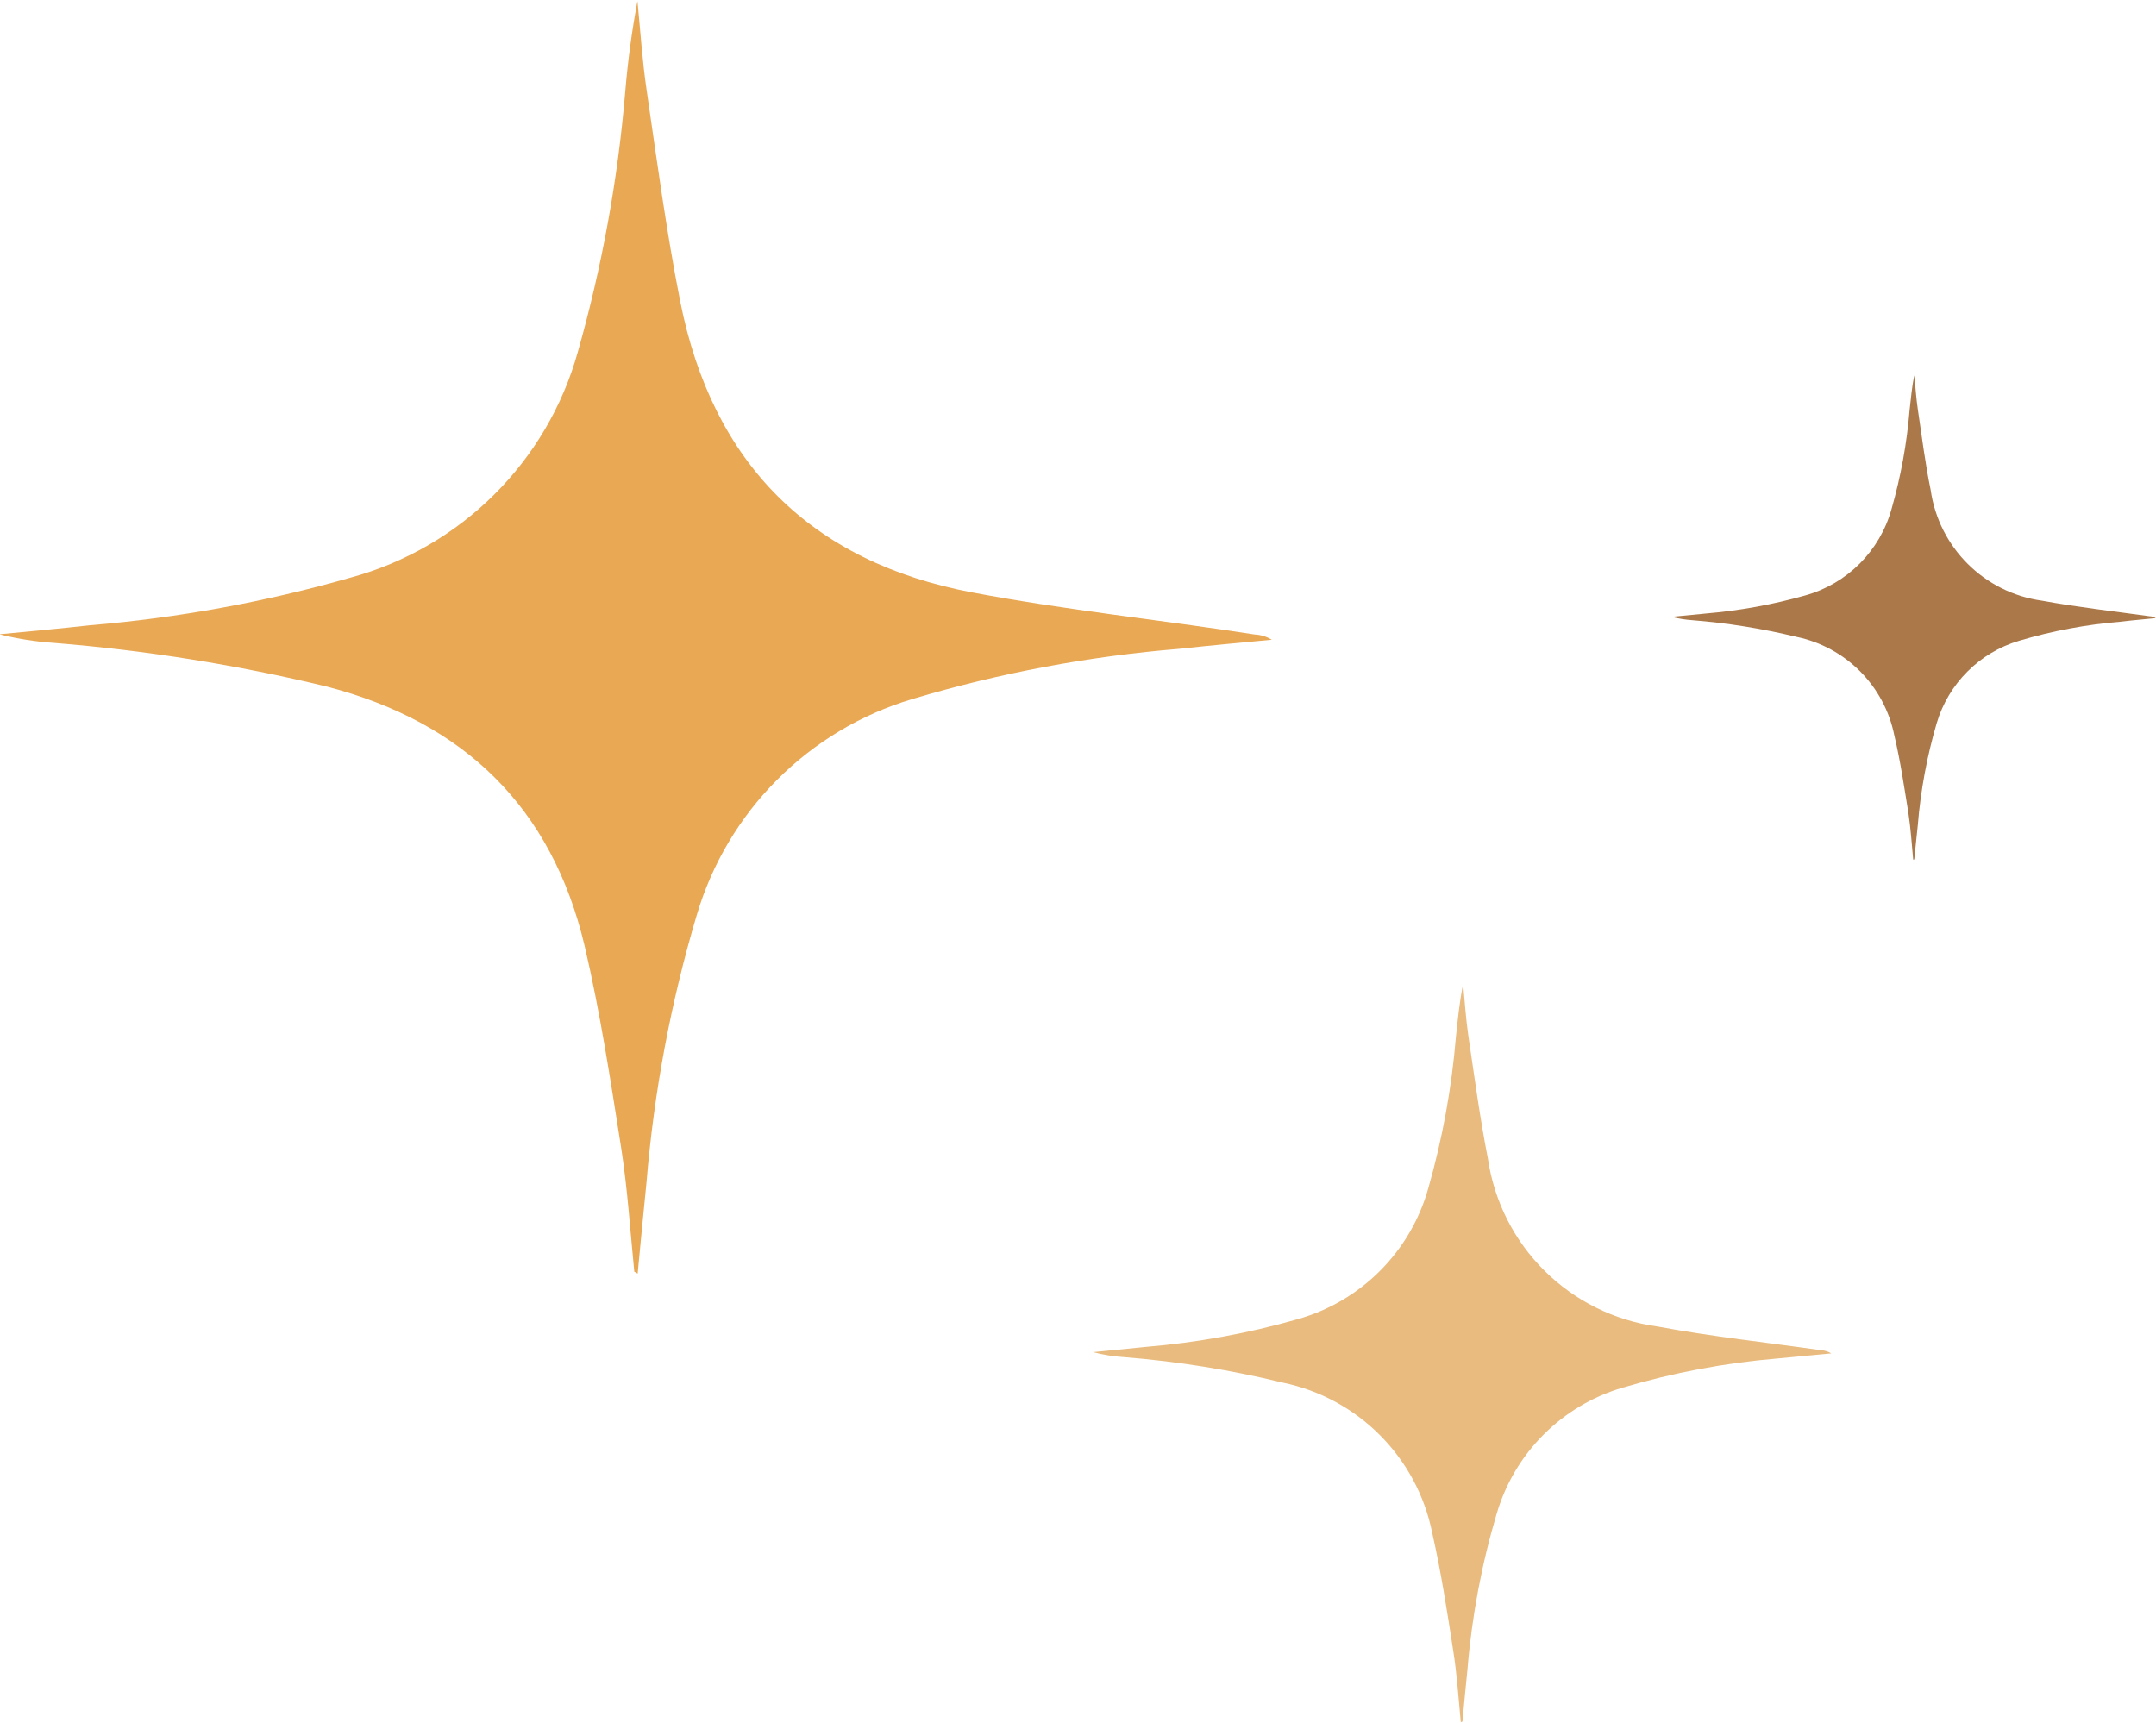
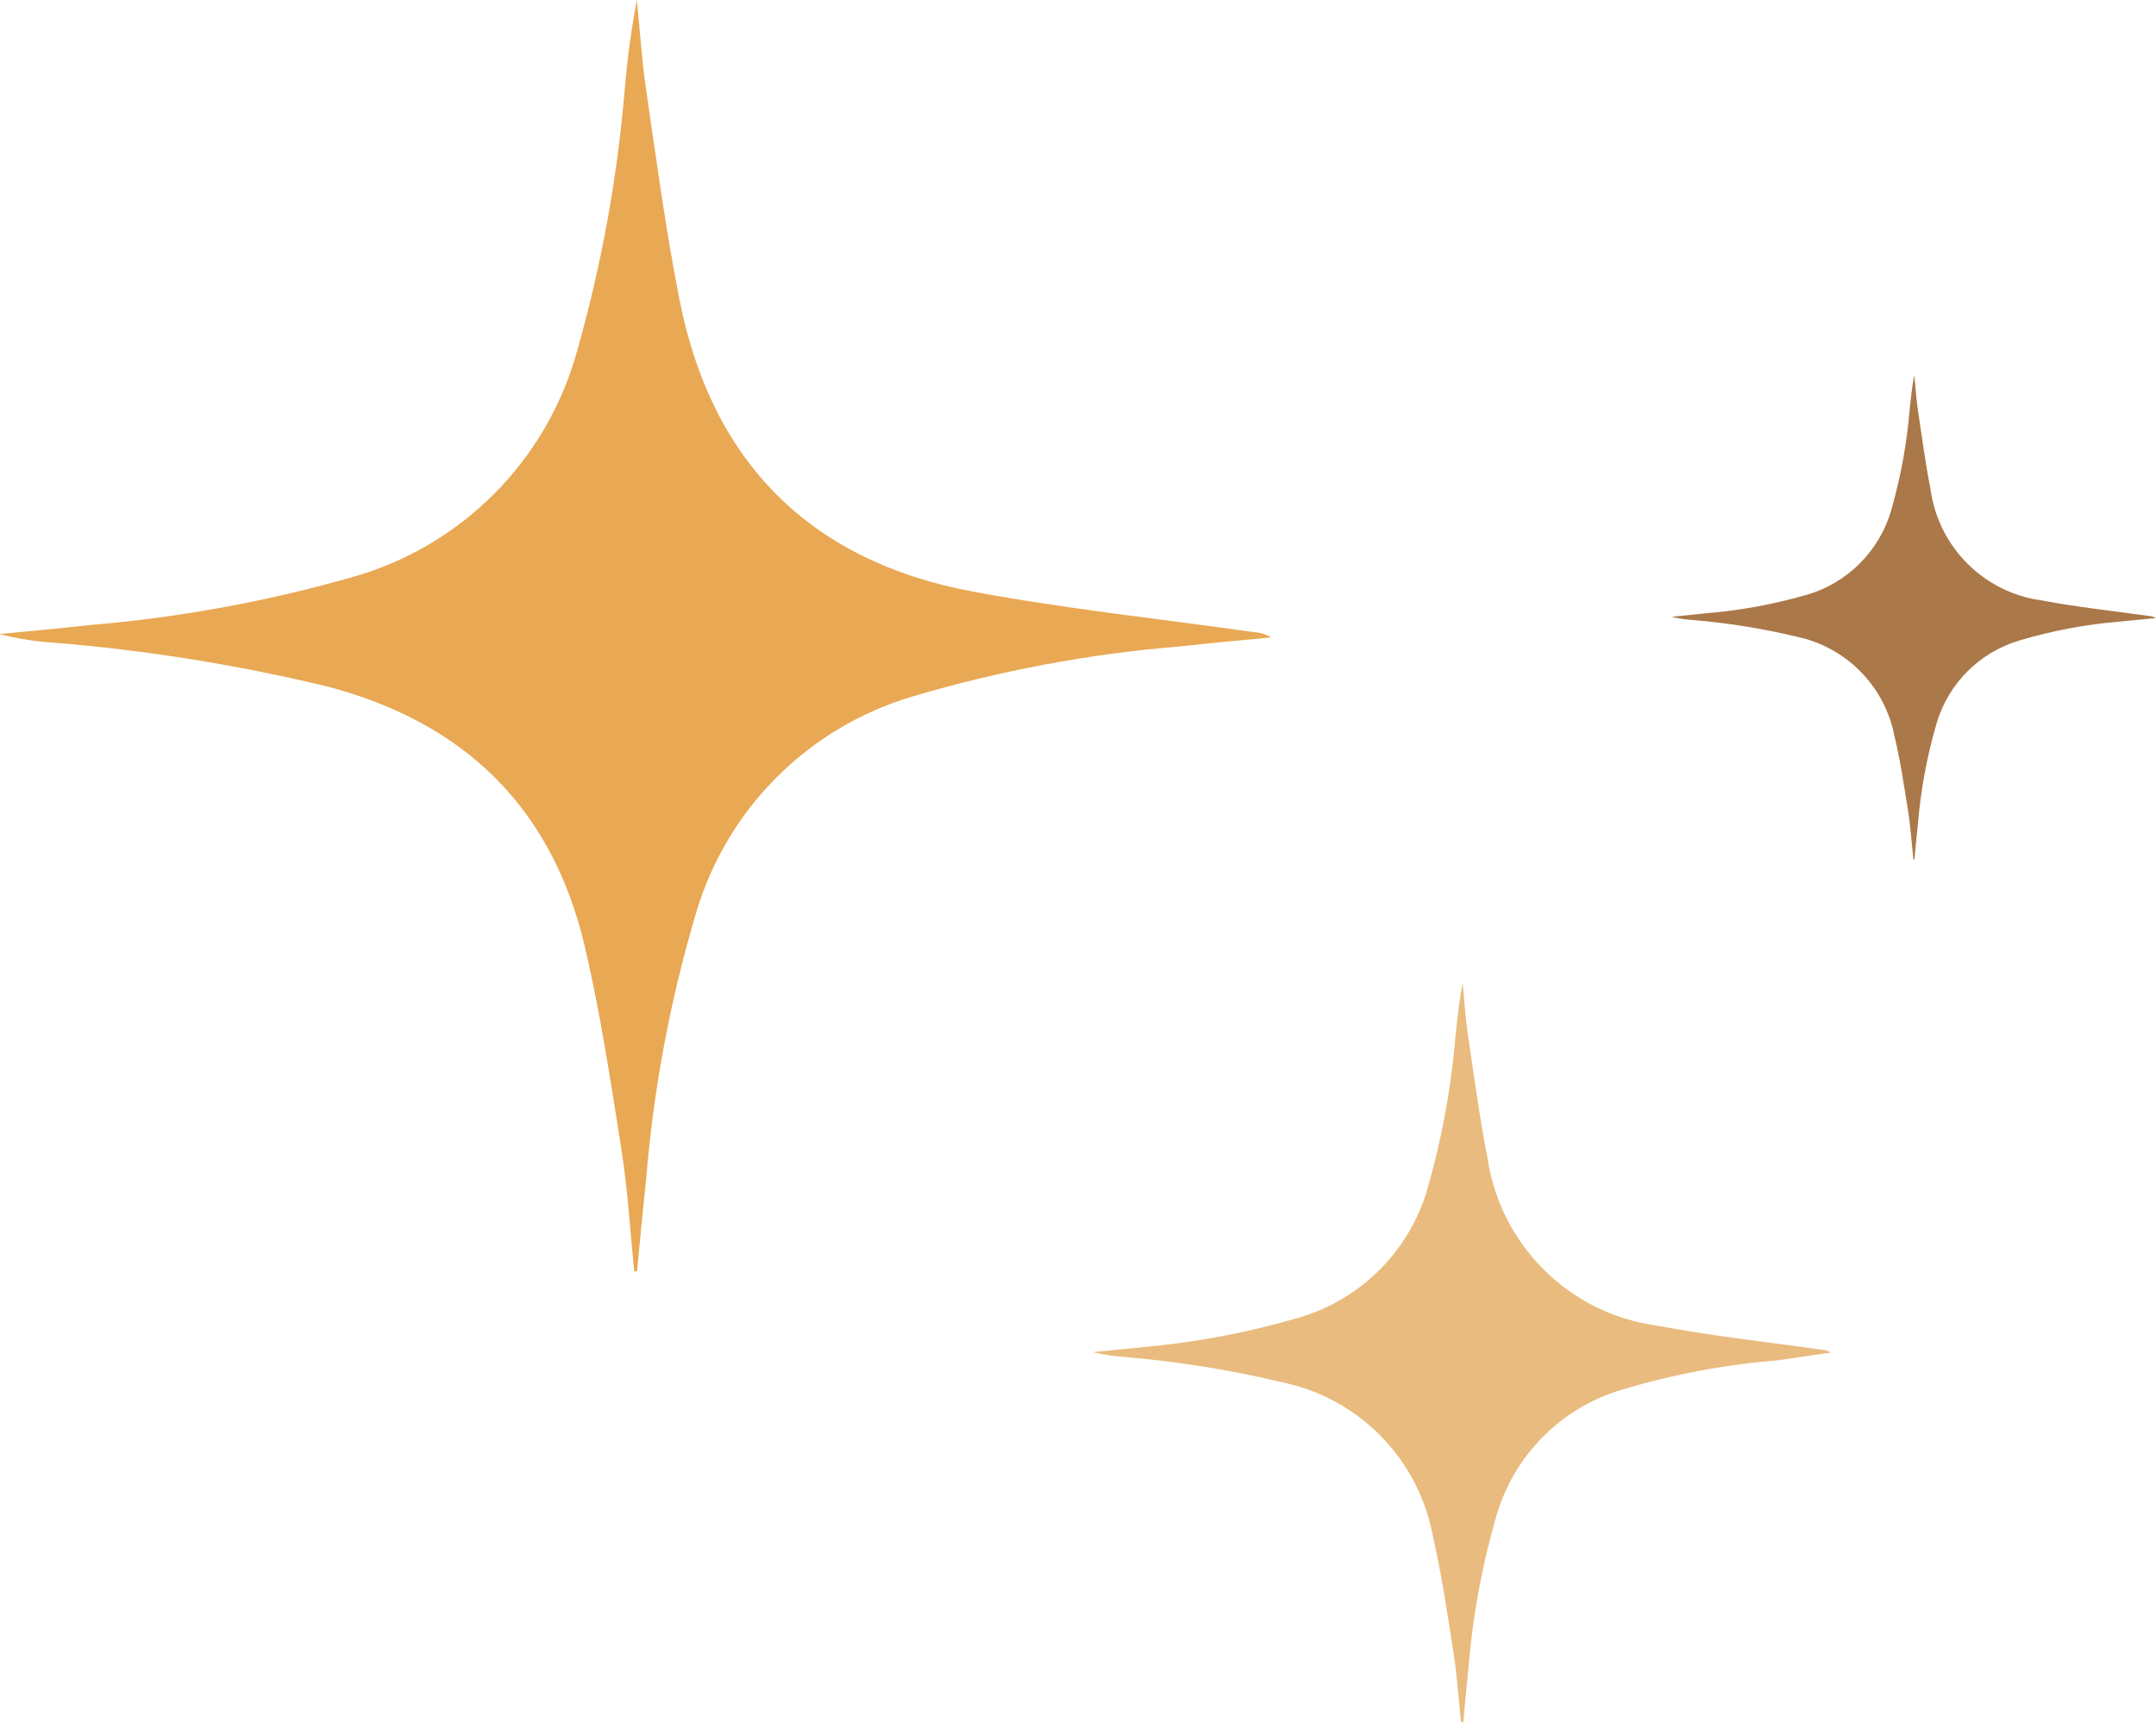
- <svg xmlns="http://www.w3.org/2000/svg" id="sparkle" viewBox="0 0 102.65 82">
+ <svg xmlns="http://www.w3.org/2000/svg" id="Layer_4" data-name="Layer 4" viewBox="0 0 102.65 82">
  <defs>
    <style>.cls-1{fill:#e9bb7e;}.cls-2{fill:#ab7849;}.cls-3{fill:#e9a854;}</style>
  </defs>
-   <path class="cls-1" d="M264.54,339.24c-.11-1.13-.18-2.27-.36-3.4-.29-1.88-.58-3.76-1-5.61a9.15,9.15,0,0,0-7.12-7.16,47.83,47.83,0,0,0-7.53-1.21,7.81,7.81,0,0,1-1.5-.24l2.51-.25a37.54,37.54,0,0,0,7.2-1.31,9,9,0,0,0,6.26-6.27,37.54,37.54,0,0,0,1.31-7.2c.09-.83.17-1.66.34-2.5.08.83.13,1.66.25,2.47.29,1.95.55,3.91.93,5.84a9.45,9.45,0,0,0,8.08,8c2.58.48,5.2.76,7.8,1.13a1,1,0,0,1,.47.15l-2.54.24a36.62,36.62,0,0,0-7.39,1.39,8.85,8.85,0,0,0-6,6,36.49,36.49,0,0,0-1.39,7.39c-.09.84-.16,1.68-.24,2.51Z" transform="translate(-194.99 -257.24)" />
-   <path class="cls-2" d="M286.08,298.17c-.07-.75-.12-1.5-.23-2.23-.2-1.23-.38-2.47-.67-3.69a6,6,0,0,0-4.67-4.69,31.76,31.76,0,0,0-4.94-.79,5.67,5.67,0,0,1-1-.16l1.65-.16a25.14,25.14,0,0,0,4.72-.86,5.91,5.91,0,0,0,4.11-4.12,24.36,24.36,0,0,0,.86-4.72c.06-.54.11-1.09.22-1.64.06.54.09,1.09.17,1.62.19,1.28.35,2.57.61,3.83a6.21,6.21,0,0,0,5.3,5.28c1.69.31,3.4.5,5.11.74a.61.61,0,0,1,.31.09c-.56.06-1.11.1-1.66.17a23.58,23.58,0,0,0-4.85.91,5.82,5.82,0,0,0-3.92,3.92,24.11,24.11,0,0,0-.9,4.85c-.06.54-.11,1.09-.17,1.64Z" transform="translate(-194.99 -257.24)" />
-   <path class="cls-3" d="M225.19,317.79c-.2-2-.32-3.92-.62-5.86-.51-3.23-1-6.48-1.75-9.67-1.56-6.57-5.73-10.63-12.27-12.33a83.82,83.82,0,0,0-13-2.08,14.68,14.68,0,0,1-2.59-.41c1.44-.14,2.88-.27,4.32-.43a64.7,64.7,0,0,0,12.41-2.27A15.44,15.44,0,0,0,222.5,274a65.46,65.46,0,0,0,2.26-12.41,42.62,42.62,0,0,1,.58-4.3c.14,1.42.23,2.85.44,4.26.49,3.36.94,6.73,1.6,10.06,1.53,7.69,6.21,12.39,13.91,13.84,4.45.84,9,1.31,13.44,2a1.7,1.7,0,0,1,.81.25c-1.46.14-2.92.27-4.37.43a62,62,0,0,0-12.73,2.39,15.25,15.25,0,0,0-10.28,10.3,62.69,62.69,0,0,0-2.39,12.73c-.15,1.44-.28,2.88-.42,4.33Z" transform="translate(-194.99 -257.24)" />
+   <path class="cls-1" d="M786.65,17.22c-.12-1.13-.19-2.27-.37-3.39-.29-1.88-.58-3.77-1-5.62a9.19,9.19,0,0,0-7.12-7.16,50.6,50.6,0,0,0-7.54-1.21,9,9,0,0,1-1.5-.23l2.51-.25A38.34,38.34,0,0,0,778.82-2a9,9,0,0,0,6.26-6.26,37.5,37.5,0,0,0,1.31-7.21c.09-.83.17-1.66.34-2.49.08.82.13,1.65.25,2.47.29,1.95.55,3.91.93,5.84a9.45,9.45,0,0,0,8.08,8c2.58.49,5.2.77,7.8,1.14a.94.94,0,0,1,.47.14L801.73,0a35.69,35.69,0,0,0-7.39,1.39,8.83,8.83,0,0,0-6,6A36.36,36.36,0,0,0,787,14.71c-.09.83-.16,1.67-.24,2.51Z" transform="translate(-717.09 64.77)" />
+   <path class="cls-2" d="M808.19-23.85c-.08-.74-.13-1.49-.24-2.23-.2-1.23-.38-2.47-.67-3.68a6,6,0,0,0-4.67-4.7,33,33,0,0,0-4.94-.79,5.79,5.79,0,0,1-1-.15l1.65-.17a24.36,24.36,0,0,0,4.72-.86,5.89,5.89,0,0,0,4.11-4.11,24.5,24.5,0,0,0,.86-4.72c.06-.55.11-1.1.22-1.64.06.54.09,1.08.17,1.62.19,1.28.36,2.56.61,3.83a6.18,6.18,0,0,0,5.3,5.27c1.69.32,3.41.5,5.11.74a.63.63,0,0,1,.31.1l-1.66.16a23.58,23.58,0,0,0-4.85.91,5.84,5.84,0,0,0-3.92,3.92,24.24,24.24,0,0,0-.9,4.85c-.06.55-.11,1.1-.16,1.65Z" transform="translate(-717.09 64.77)" />
+   <path class="cls-3" d="M747.29-4.23c-.2-1.95-.31-3.92-.62-5.85-.51-3.24-1-6.49-1.75-9.68-1.56-6.57-5.73-10.62-12.27-12.33a85,85,0,0,0-13-2.08,13.81,13.81,0,0,1-2.59-.41c1.44-.14,2.88-.27,4.32-.43a65.46,65.46,0,0,0,12.41-2.26,15.45,15.45,0,0,0,10.78-10.8,65.36,65.36,0,0,0,2.26-12.4,42.24,42.24,0,0,1,.58-4.3c.15,1.42.23,2.84.44,4.25.49,3.36.94,6.73,1.6,10.06,1.53,7.7,6.21,12.4,13.92,13.85,4.44.83,9,1.31,13.43,1.94a1.7,1.7,0,0,1,.81.25c-1.46.14-2.91.27-4.37.43a62.69,62.69,0,0,0-12.73,2.39,15.25,15.25,0,0,0-10.28,10.3,62.12,62.12,0,0,0-2.38,12.73c-.16,1.44-.29,2.89-.43,4.33Z" transform="translate(-717.09 64.77)" />
</svg>
